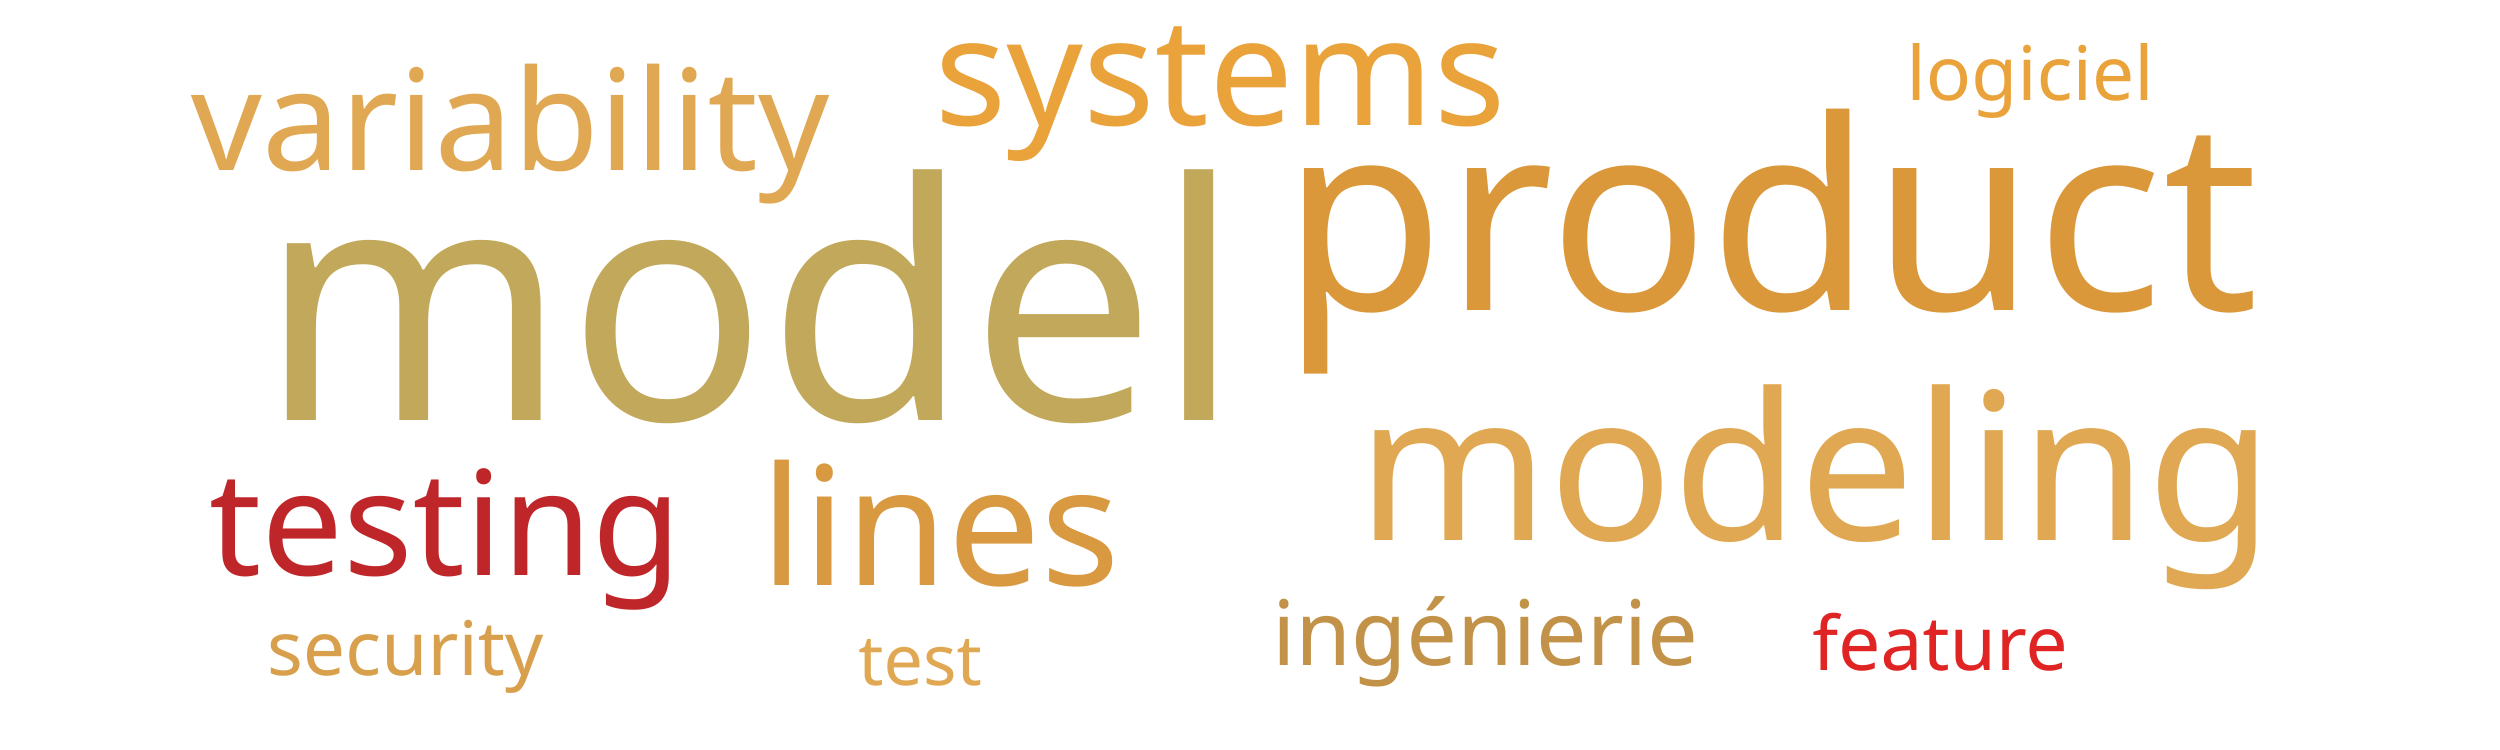
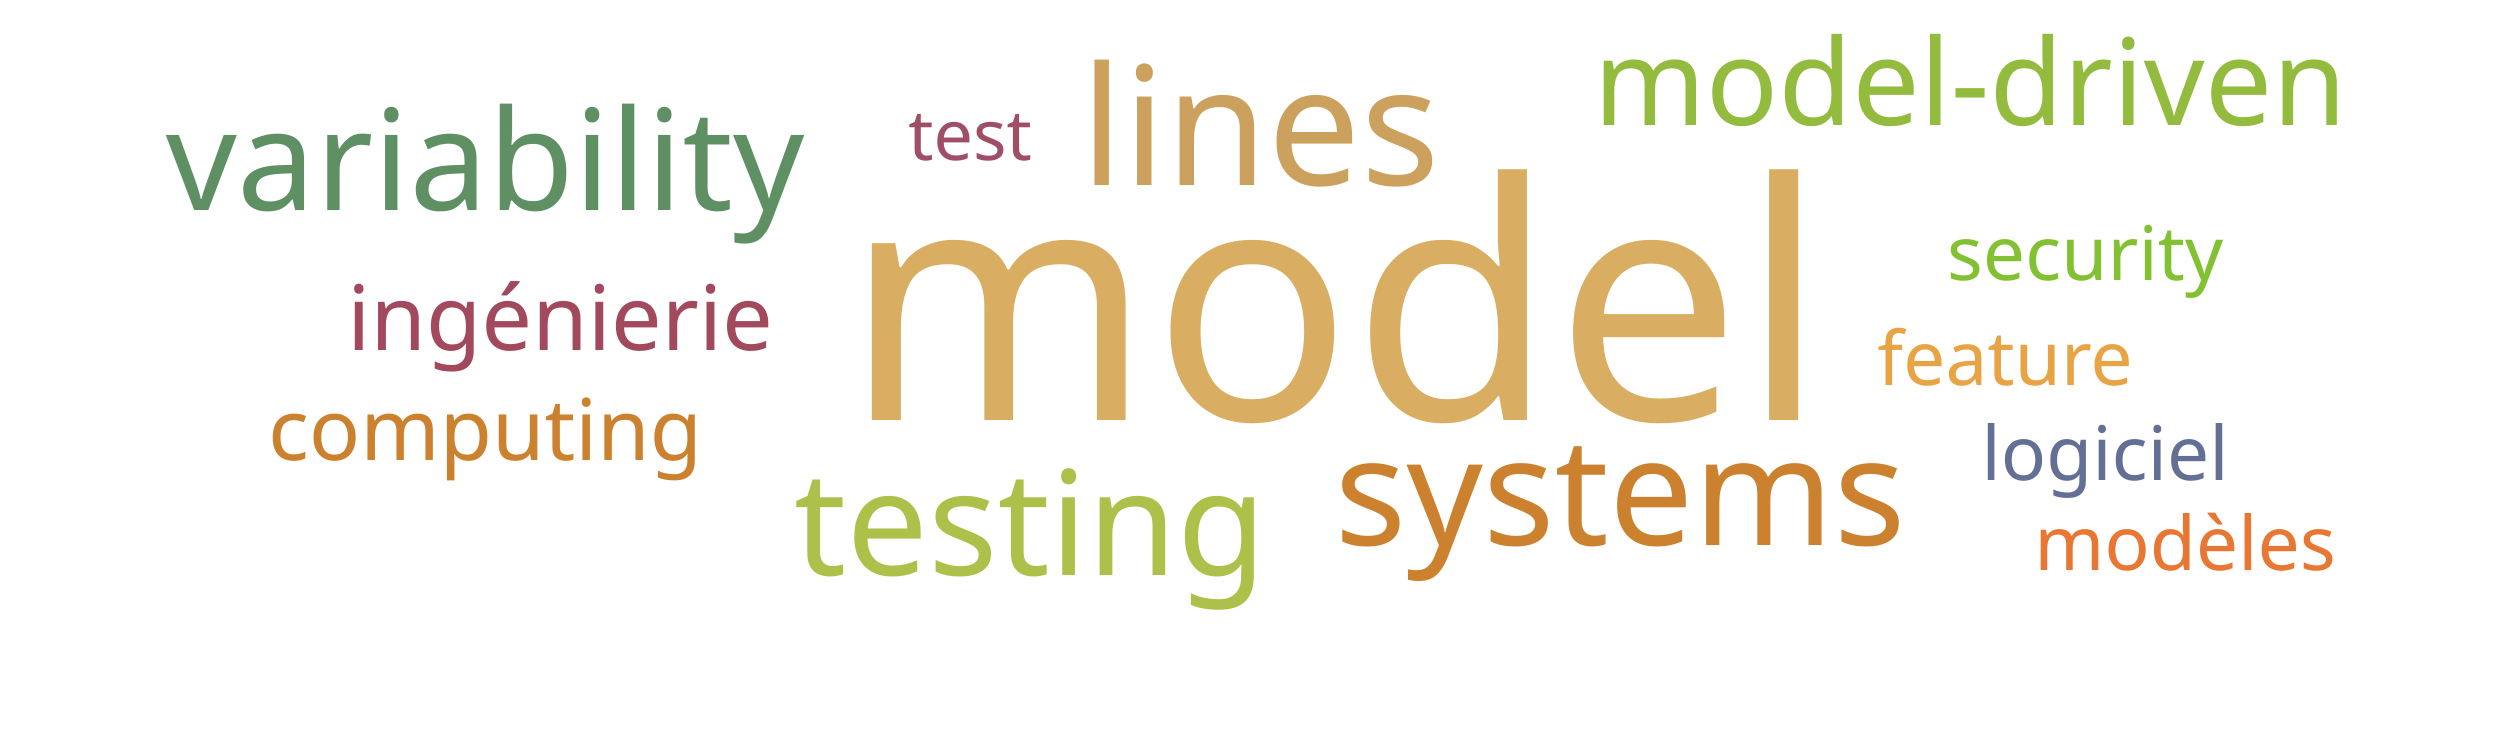
<svg xmlns="http://www.w3.org/2000/svg" width="500" height="150">
  <g transform="translate(250, 75)">
-     <text text-anchor="middle" style="font-family: Impact; font-size: 66px; fill: #c1a85a" transform="translate(-100,9)rotate(0)">model</text>
-     <text text-anchor="middle" style="font-family: Impact; font-size: 53px; fill: #da983a" transform="translate(104,-13)rotate(0)">product</text>
-     <text text-anchor="middle" style="font-family: Impact; font-size: 41px; fill: #e0a852" transform="translate(113,33)rotate(0)">modeling</text>
-     <text text-anchor="middle" style="font-family: Impact; font-size: 33px; fill: #d89940" transform="translate(-62,42)rotate(0)">lines</text>
-     <text text-anchor="middle" style="font-family: Impact; font-size: 30px; fill: #eaa23b" transform="translate(-6,-50)rotate(0)">systems</text>
-     <text text-anchor="middle" style="font-family: Impact; font-size: 29px; fill: #bf262a" transform="translate(-161,40)rotate(0)">testing</text>
-     <text text-anchor="middle" style="font-family: Impact; font-size: 28px; fill: #e1a853" transform="translate(-148,-41)rotate(0)">variability</text>
-     <text text-anchor="middle" style="font-family: Impact; font-size: 18px; fill: #c39249" transform="translate(47,58)rotate(0)">ingénierie</text>
-     <text text-anchor="middle" style="font-family: Impact; font-size: 15px; fill: #d8a04c" transform="translate(-169,60)rotate(0)">security</text>
-     <text text-anchor="middle" style="font-family: Impact; font-size: 15px; fill: #eaa23b" transform="translate(156,-55)rotate(0)">logiciel</text>
-     <text text-anchor="middle" style="font-family: Impact; font-size: 15px; fill: #e02424" transform="translate(138,59)rotate(0)">feature</text>
-     <text text-anchor="middle" style="font-family: Impact; font-size: 14px; fill: #e1a853" transform="translate(-66,62)rotate(0)">test</text>
+     <text text-anchor="middle" style="font-family: Impact; font-size: 66px; fill: #d9ae63" transform="translate(17,9)rotate(0)">model</text>
+     <text text-anchor="middle" style="font-family: Impact; font-size: 33px; fill: #cba15d" transform="translate(2,-38)rotate(0)">lines</text>
+     <text text-anchor="middle" style="font-family: Impact; font-size: 30px; fill: #cc812f" transform="translate(74,34)rotate(0)">systems</text>
+     <text text-anchor="middle" style="font-family: Impact; font-size: 29px; fill: #adc14a" transform="translate(-44,40)rotate(0)">testing</text>
+     <text text-anchor="middle" style="font-family: Impact; font-size: 28px; fill: #5e9063" transform="translate(-153,-33)rotate(0)">variability</text>
+     <text text-anchor="middle" style="font-family: Impact; font-size: 24px; fill: #93bb3e" transform="translate(144,-50)rotate(0)">model-driven</text>
+     <text text-anchor="middle" style="font-family: Impact; font-size: 18px; fill: #a3495e" transform="translate(-138,-5)rotate(0)">ingénierie</text>
+     <text text-anchor="middle" style="font-family: Impact; font-size: 17px; fill: #cc812f" transform="translate(-153,17)rotate(0)">computing</text>
+     <text text-anchor="middle" style="font-family: Impact; font-size: 15px; fill: #e8a444" transform="translate(151,2)rotate(0)">feature</text>
+     <text text-anchor="middle" style="font-family: Impact; font-size: 15px; fill: #82c131" transform="translate(167,-19)rotate(0)">security</text>
+     <text text-anchor="middle" style="font-family: Impact; font-size: 15px; fill: #636f94" transform="translate(171,21)rotate(0)">logiciel</text>
+     <text text-anchor="middle" style="font-family: Impact; font-size: 15px; fill: #e87733" transform="translate(187,39)rotate(0)">modèles</text>
+     <text text-anchor="middle" style="font-family: Impact; font-size: 14px; fill: #9f4e66" transform="translate(-56,-43)rotate(0)">test</text>
  </g>
</svg>
